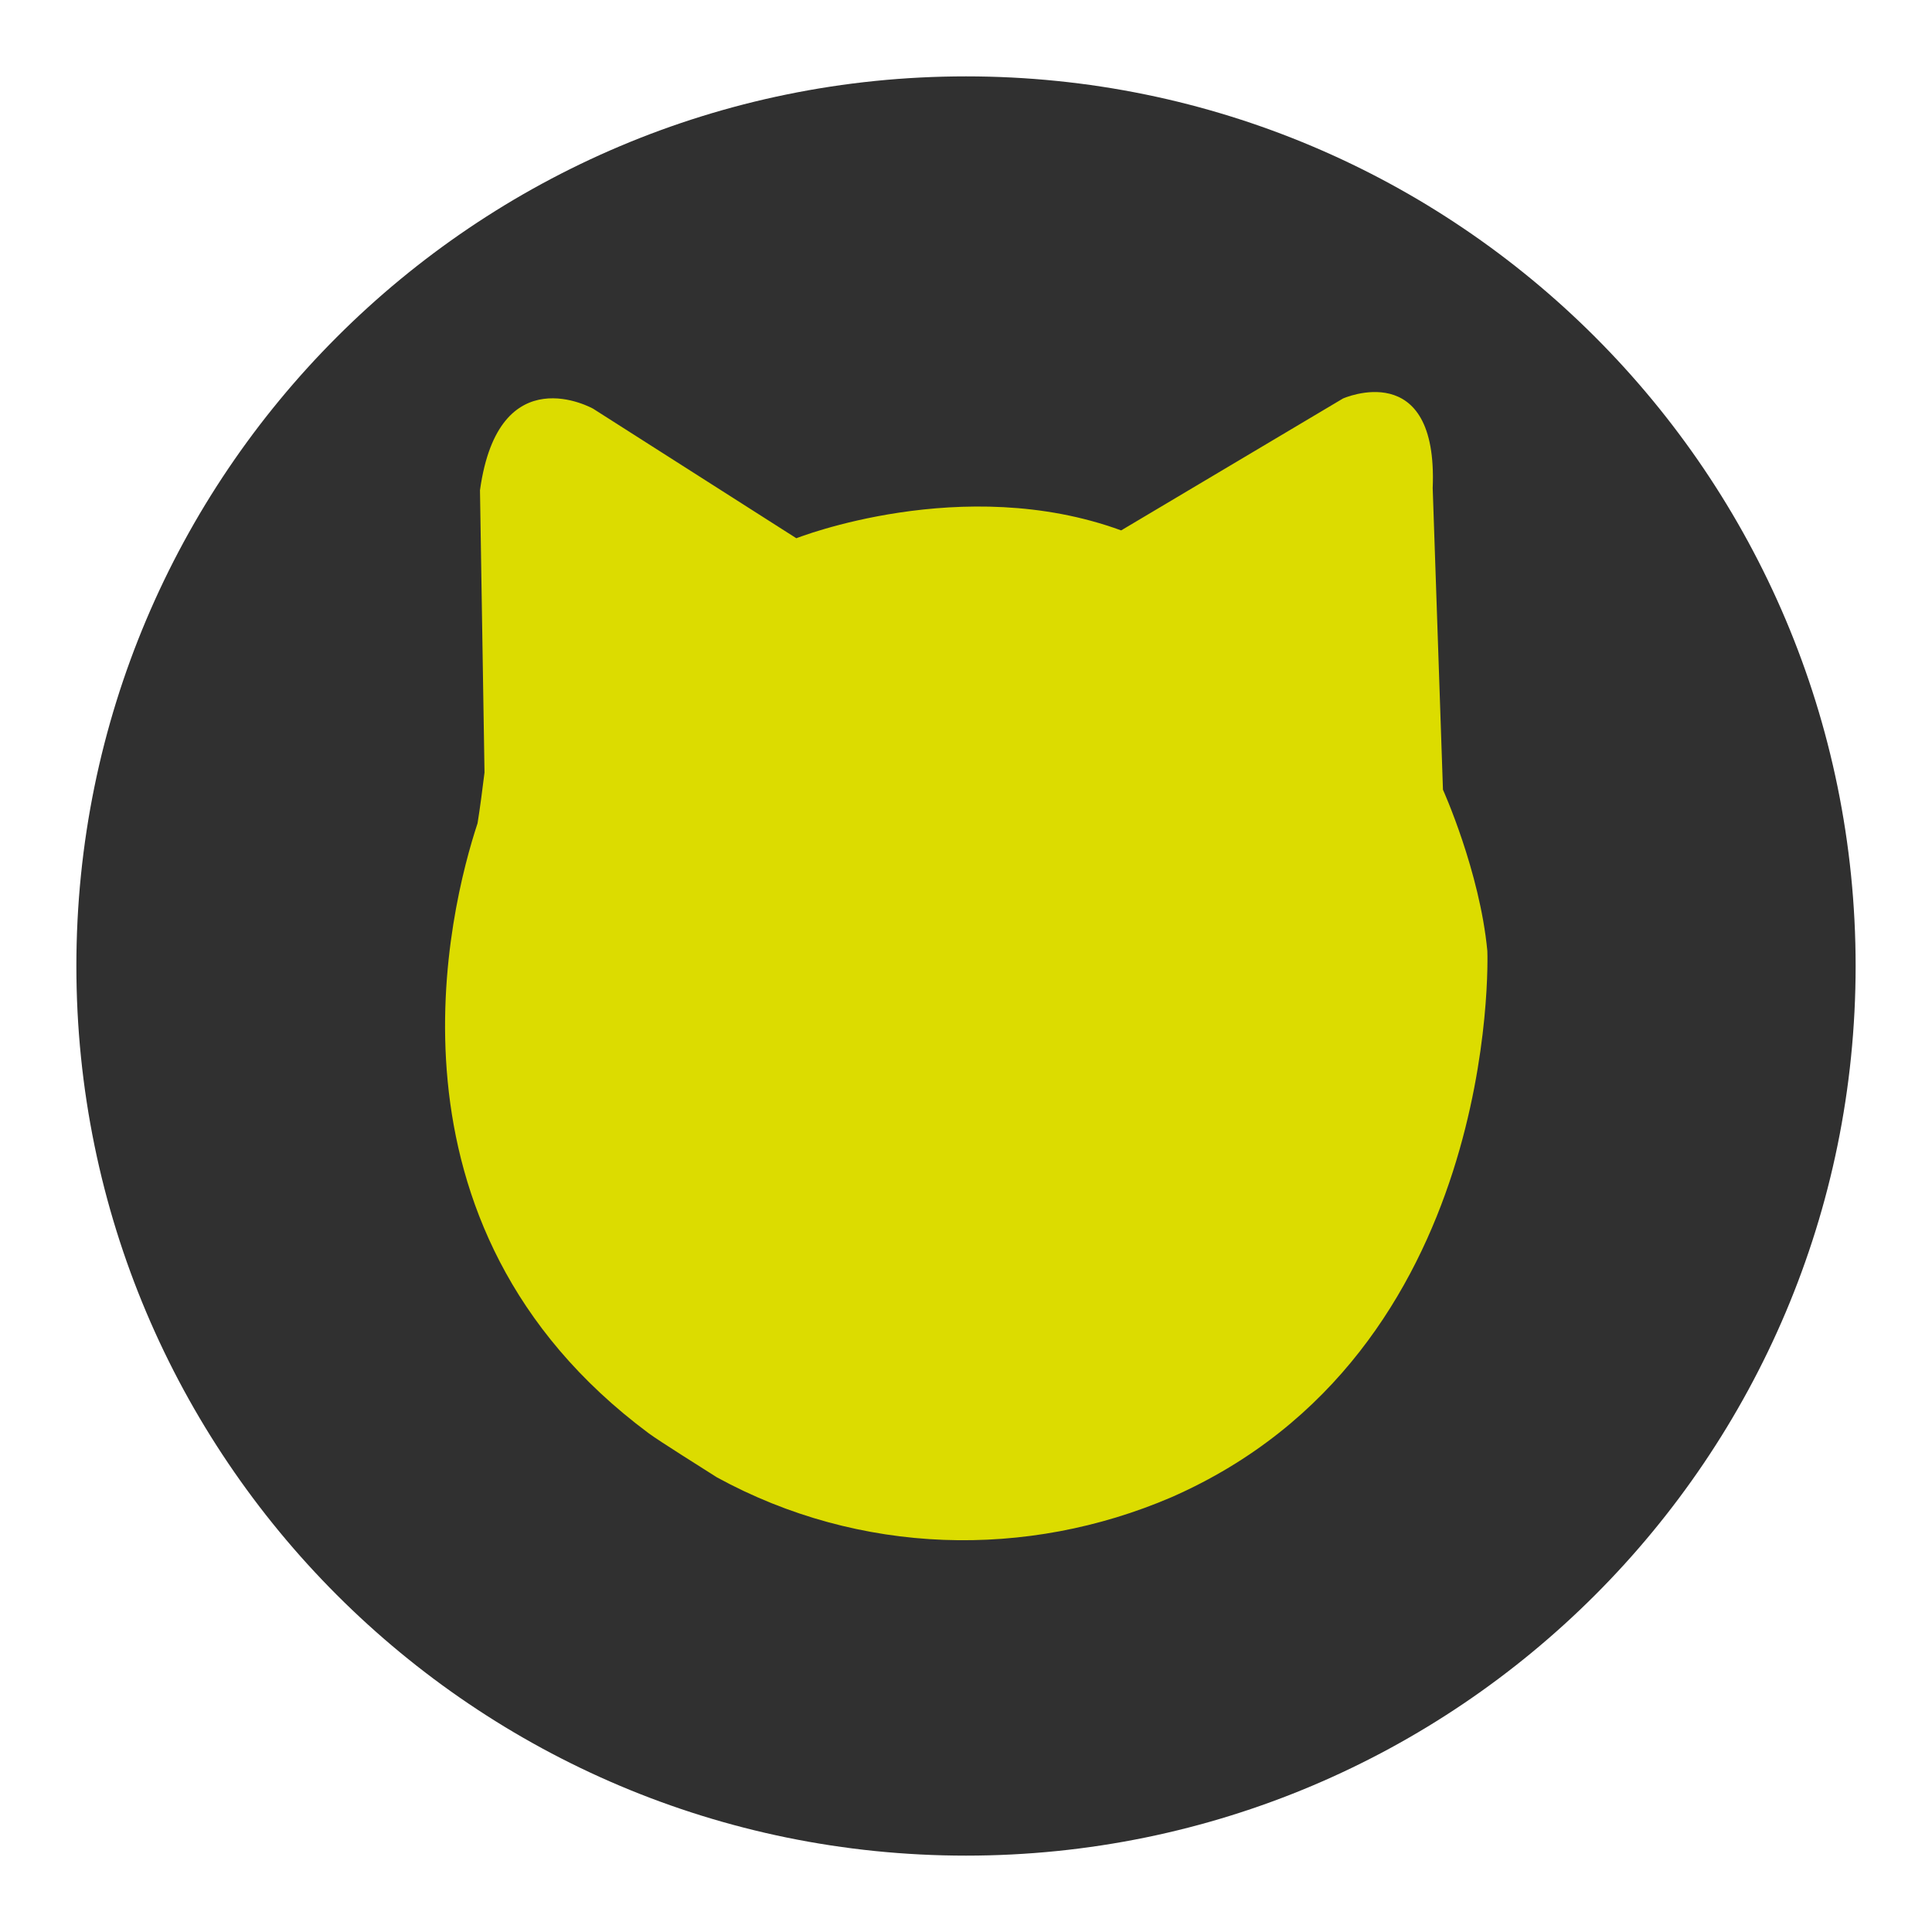
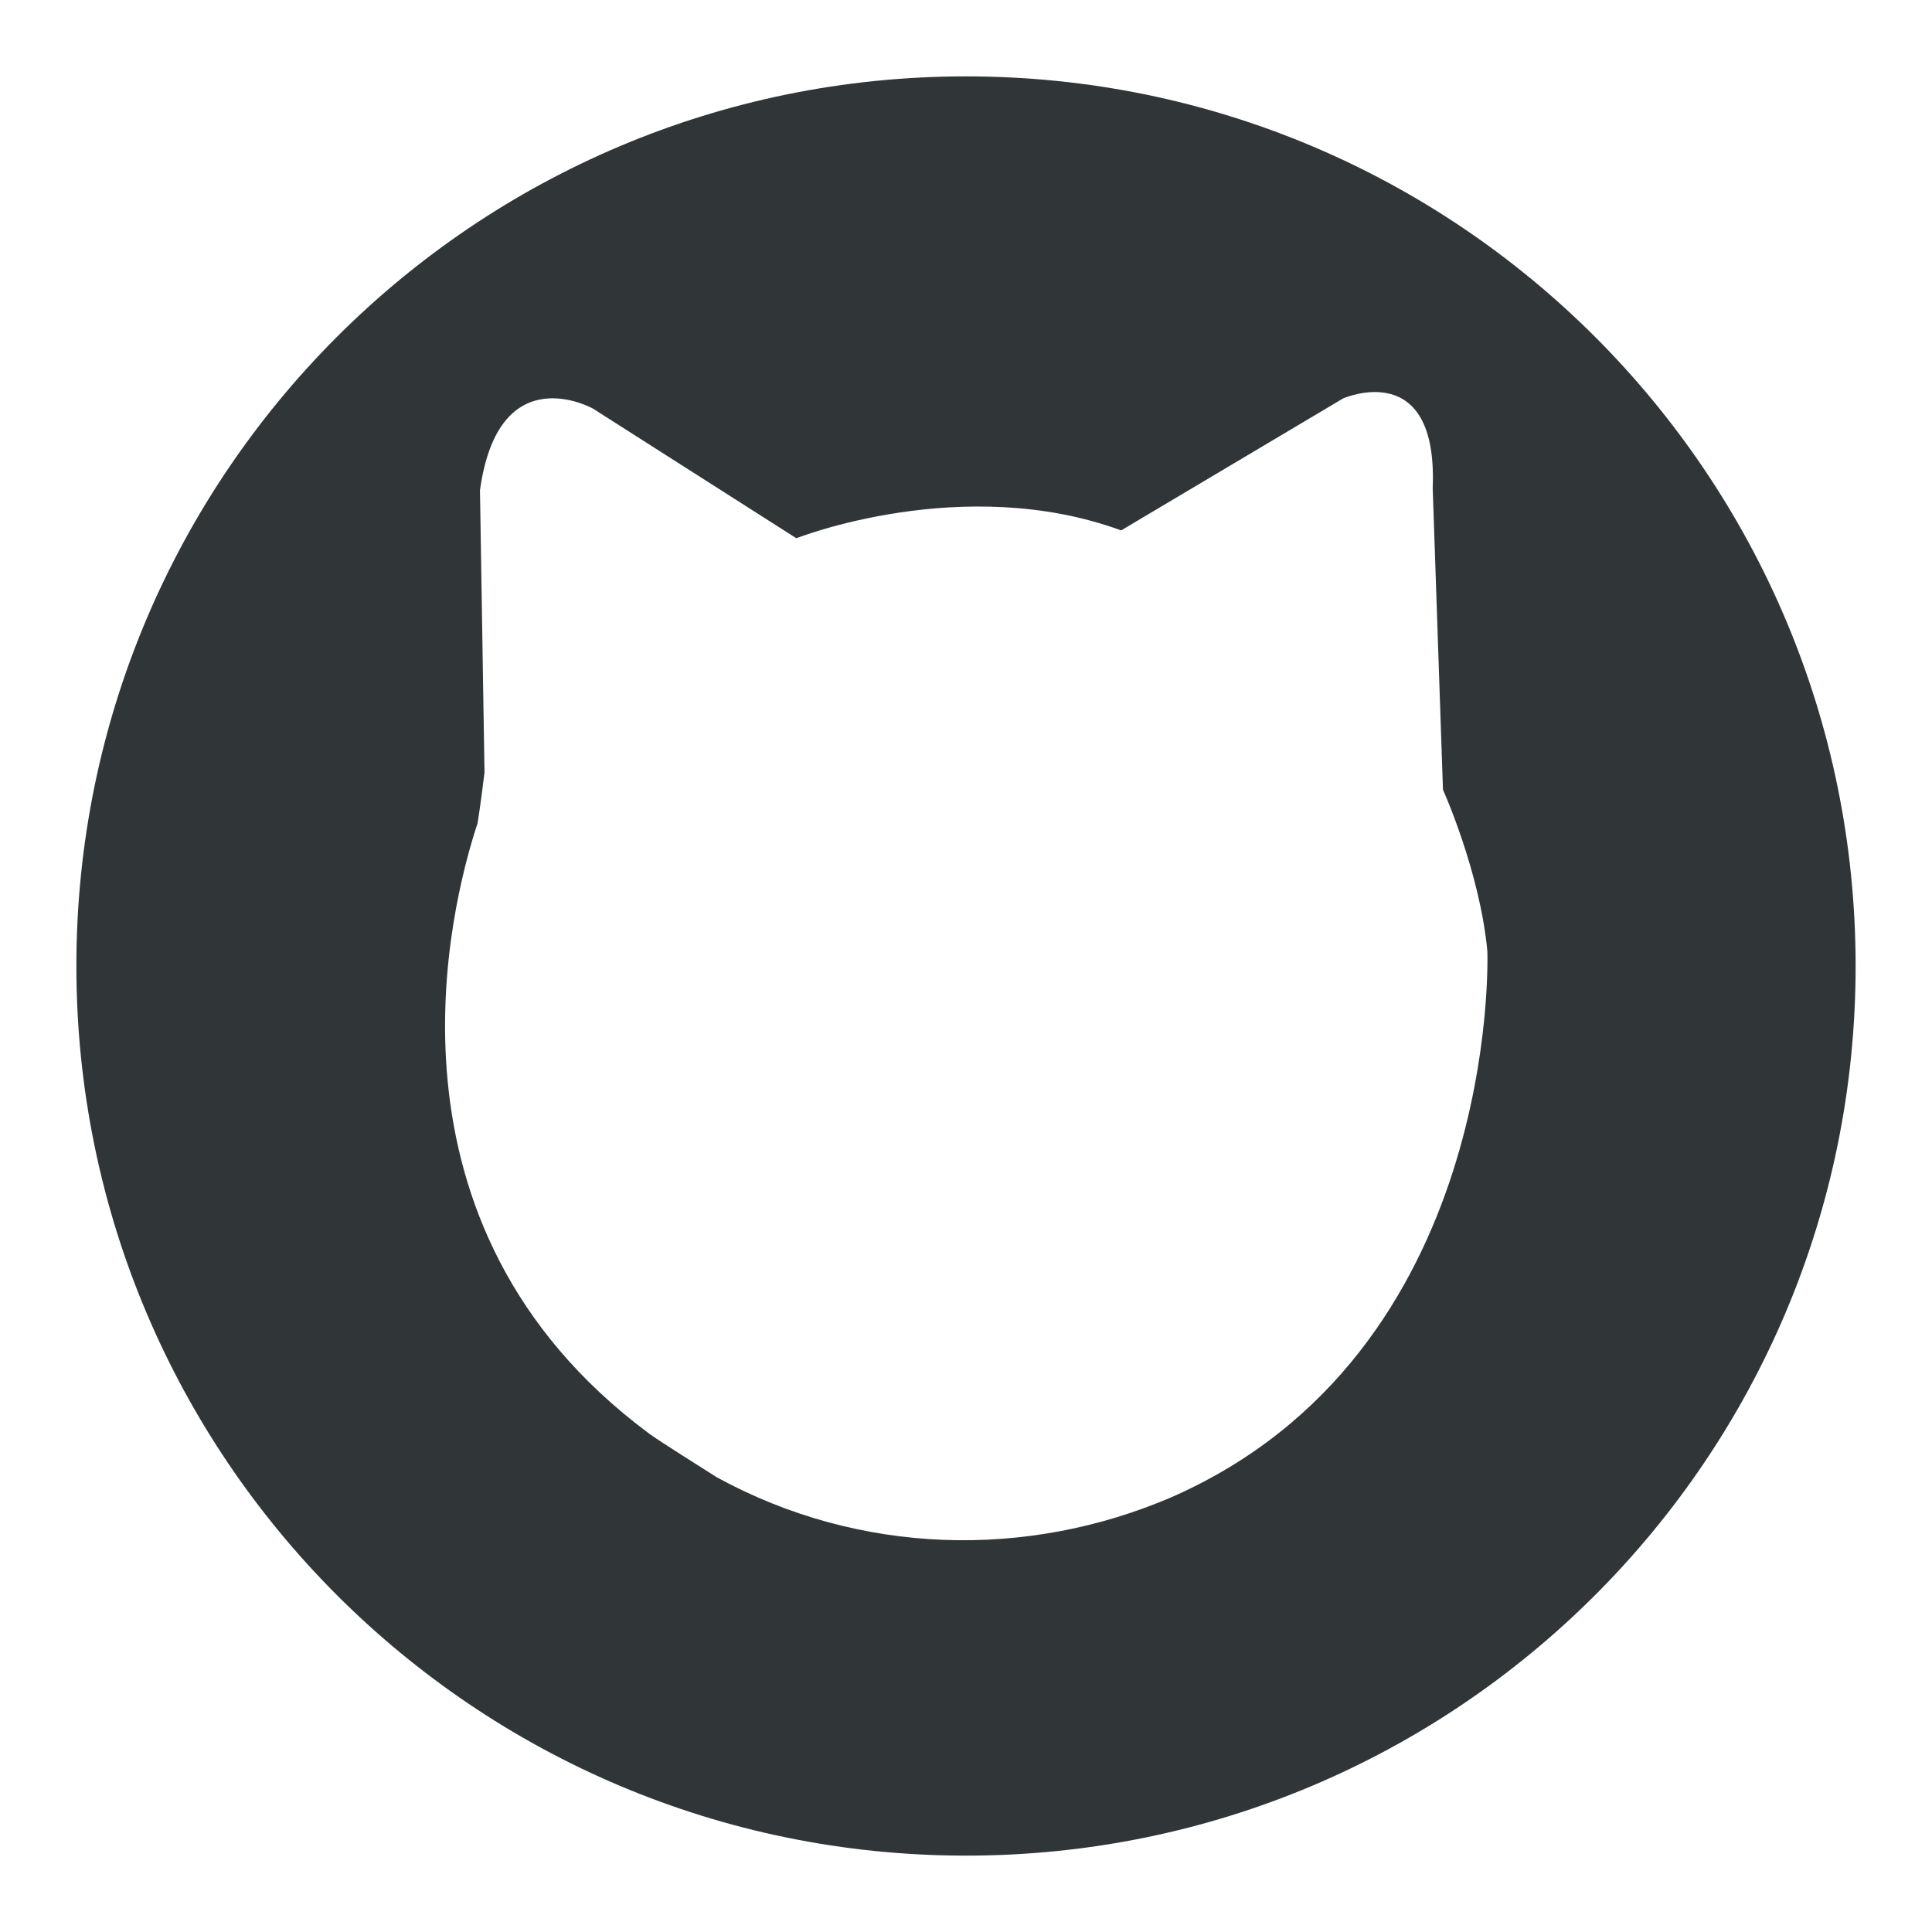
<svg xmlns="http://www.w3.org/2000/svg" version="1.1" id="Layer_1" x="0px" y="0px" viewBox="0 0 640 640" style="enable-background:new 0 0 640 640;" xml:space="preserve">
  <style type="text/css">
- 	.st0{fill:#303030;}
- 	.st1{fill:#DCDC00;}
+ 	.st0{fill:#303638;}
</style>
-   <g>
-     <circle class="st0" cx="320" cy="320" r="294.7" />
-     <path class="st1" d="M474.6,161.7c1.8-43.7-29.7-29.7-29.7-29.7l-73.5,43.7c-52.5-19.2-107.6,2.6-107.6,2.6l-67.3-42.9   c0,0-31.3-17.7-37.5,27l1.5,93.5c-0.7,5.6-1.4,11.2-2.3,16.8c-9.1,27.6-36.2,133,56.7,202.1c3.5,2.6,18.7,12.1,22.6,14.6   c47.4,25.9,102.7,27.1,150.5,6.6c109-47.8,104.8-179.4,104.7-181c-2.5-26.4-14.7-53.4-14.7-53.4L474.6,161.7z" />
-   </g>
+   <path class="st0" d="M320,25.3C157.2,25.3,25.3,157.2,25.3,320S157.2,614.7,320,614.7S614.7,482.8,614.7,320S482.8,25.3,320,25.3z   M388,496c-47.8,20.5-103.1,19.3-150.5-6.6c-3.9-2.5-19.1-12-22.6-14.6c-92.9-69.1-65.8-174.5-56.7-202.1c0.9-5.6,1.6-11.2,2.3-16.8  l-1.5-93.5c6.2-44.7,37.5-27,37.5-27l67.3,42.9c0,0,55.1-21.8,107.6-2.6l73.5-43.7c0,0,31.5-14,29.7,29.7l3.4,99.9  c0,0,12.2,27,14.7,53.4C492.8,316.6,497,448.2,388,496z" />
</svg>
